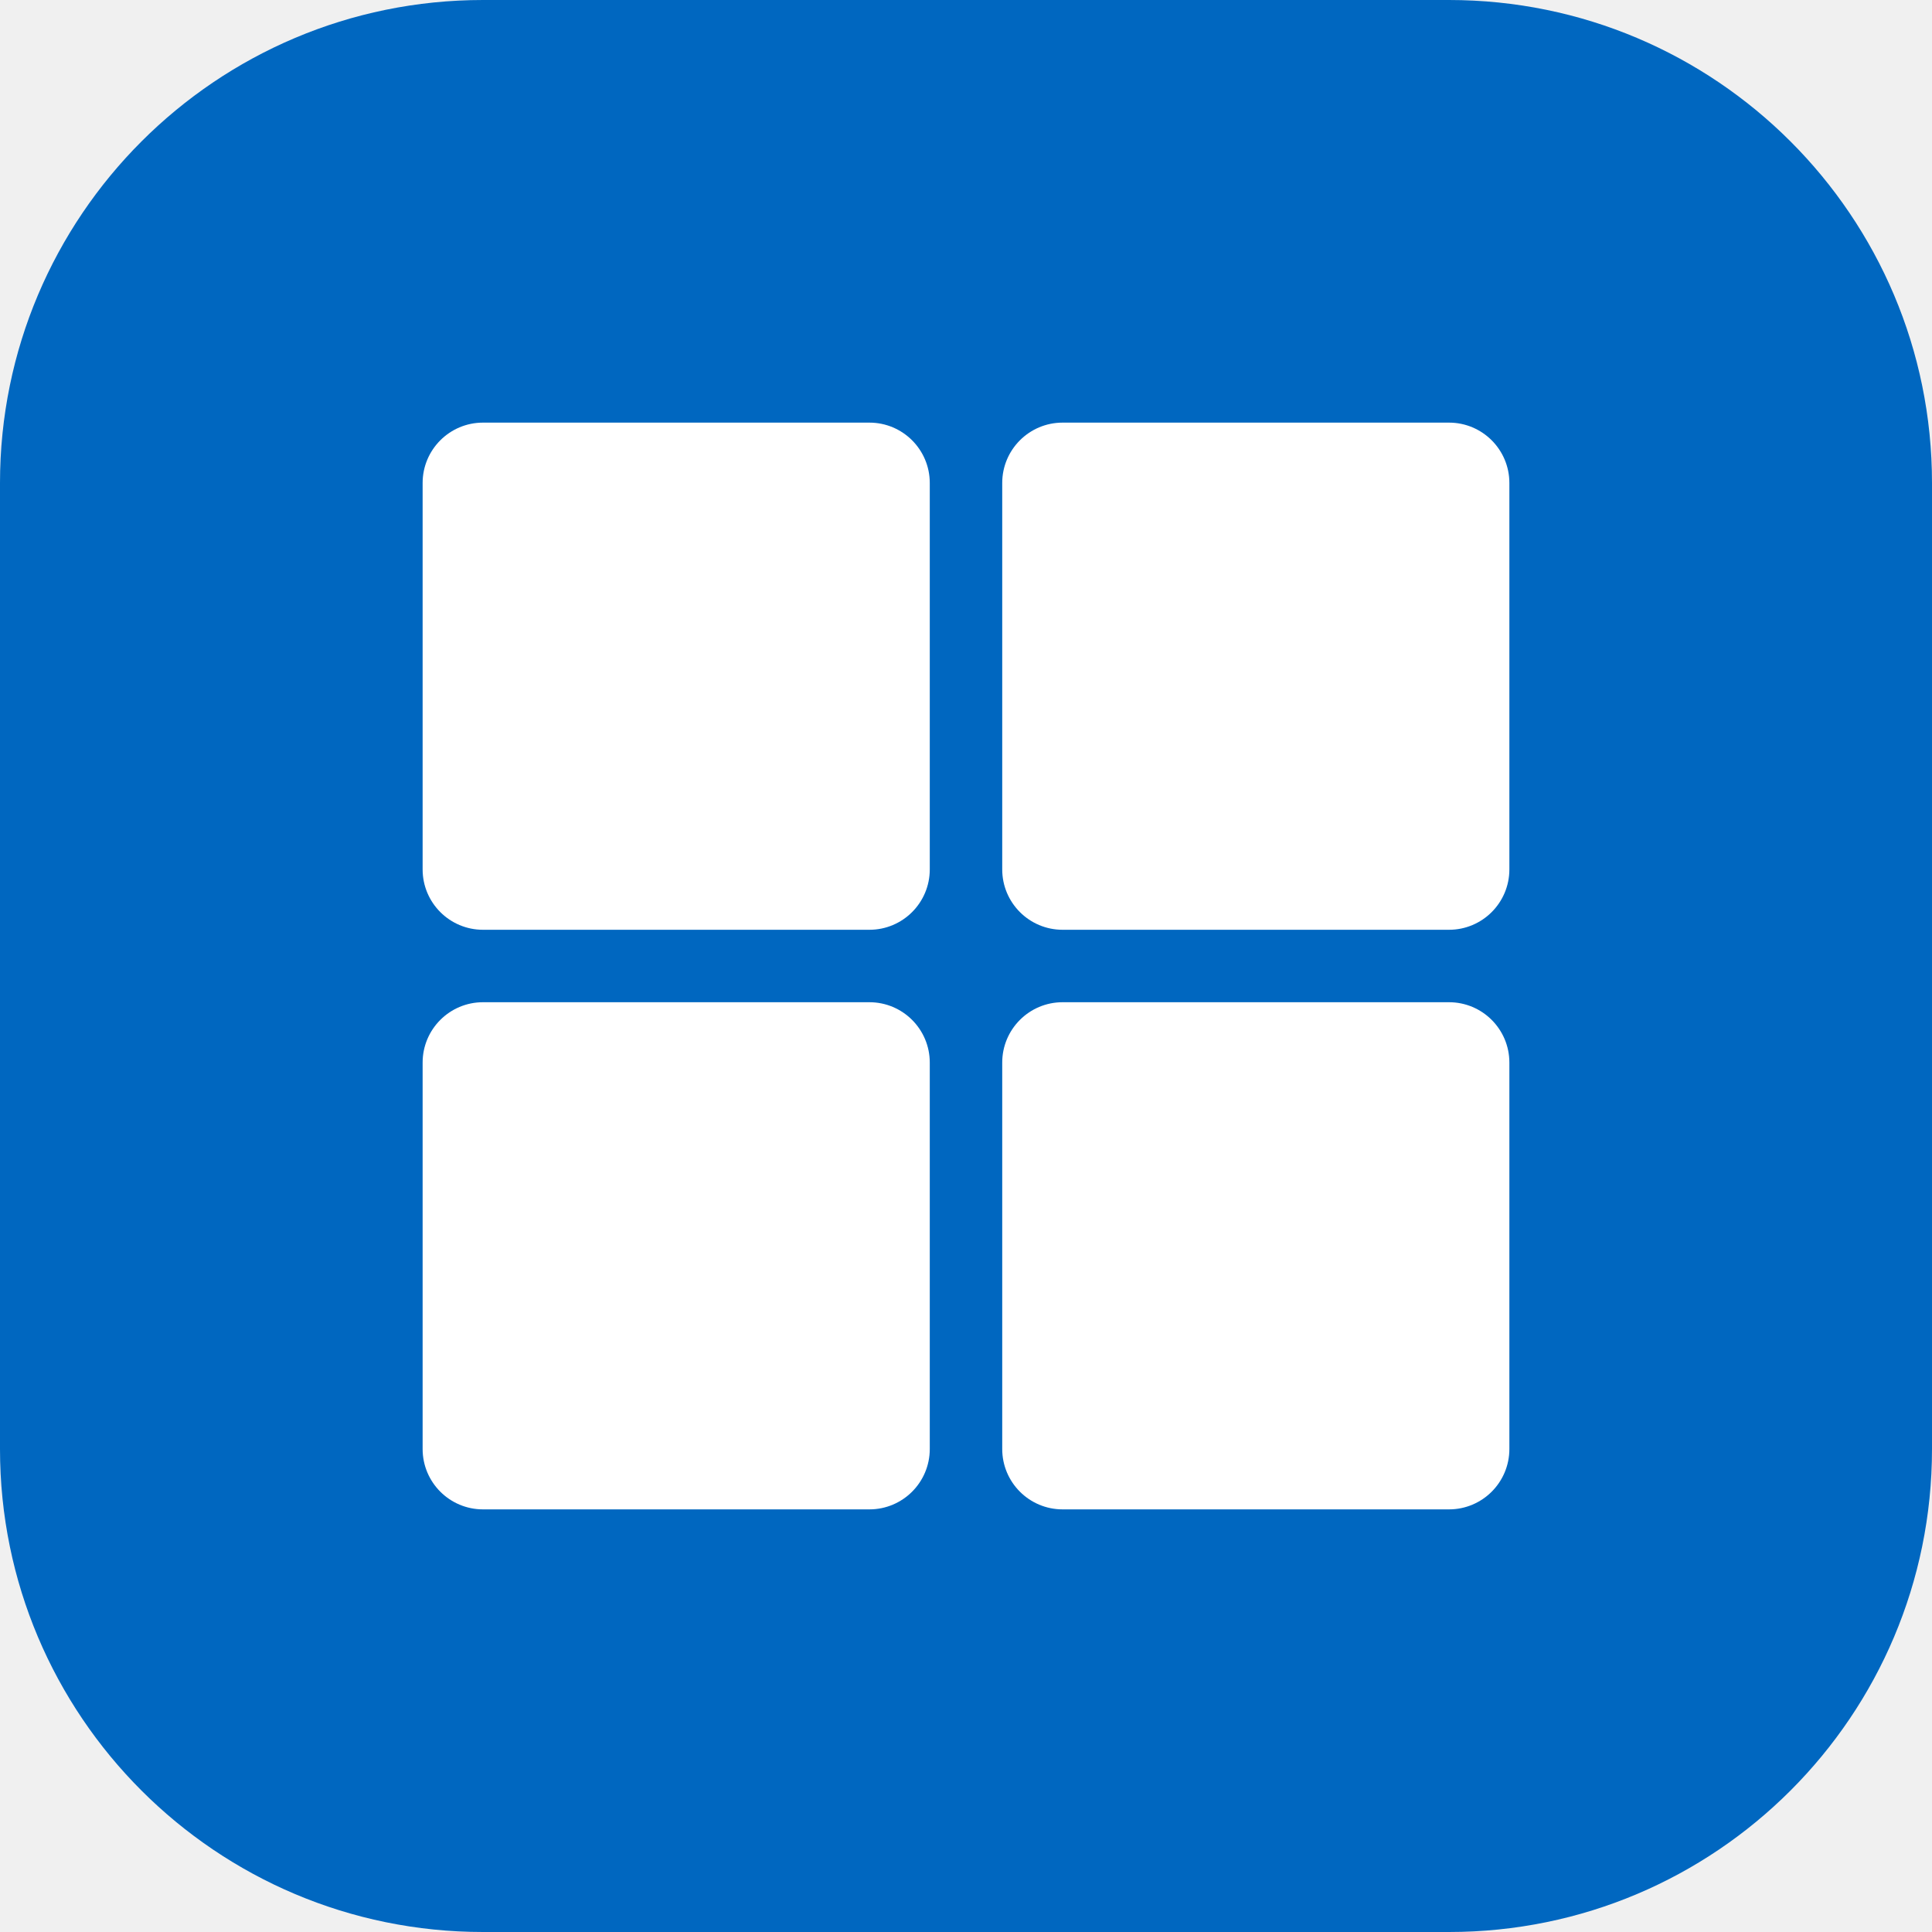
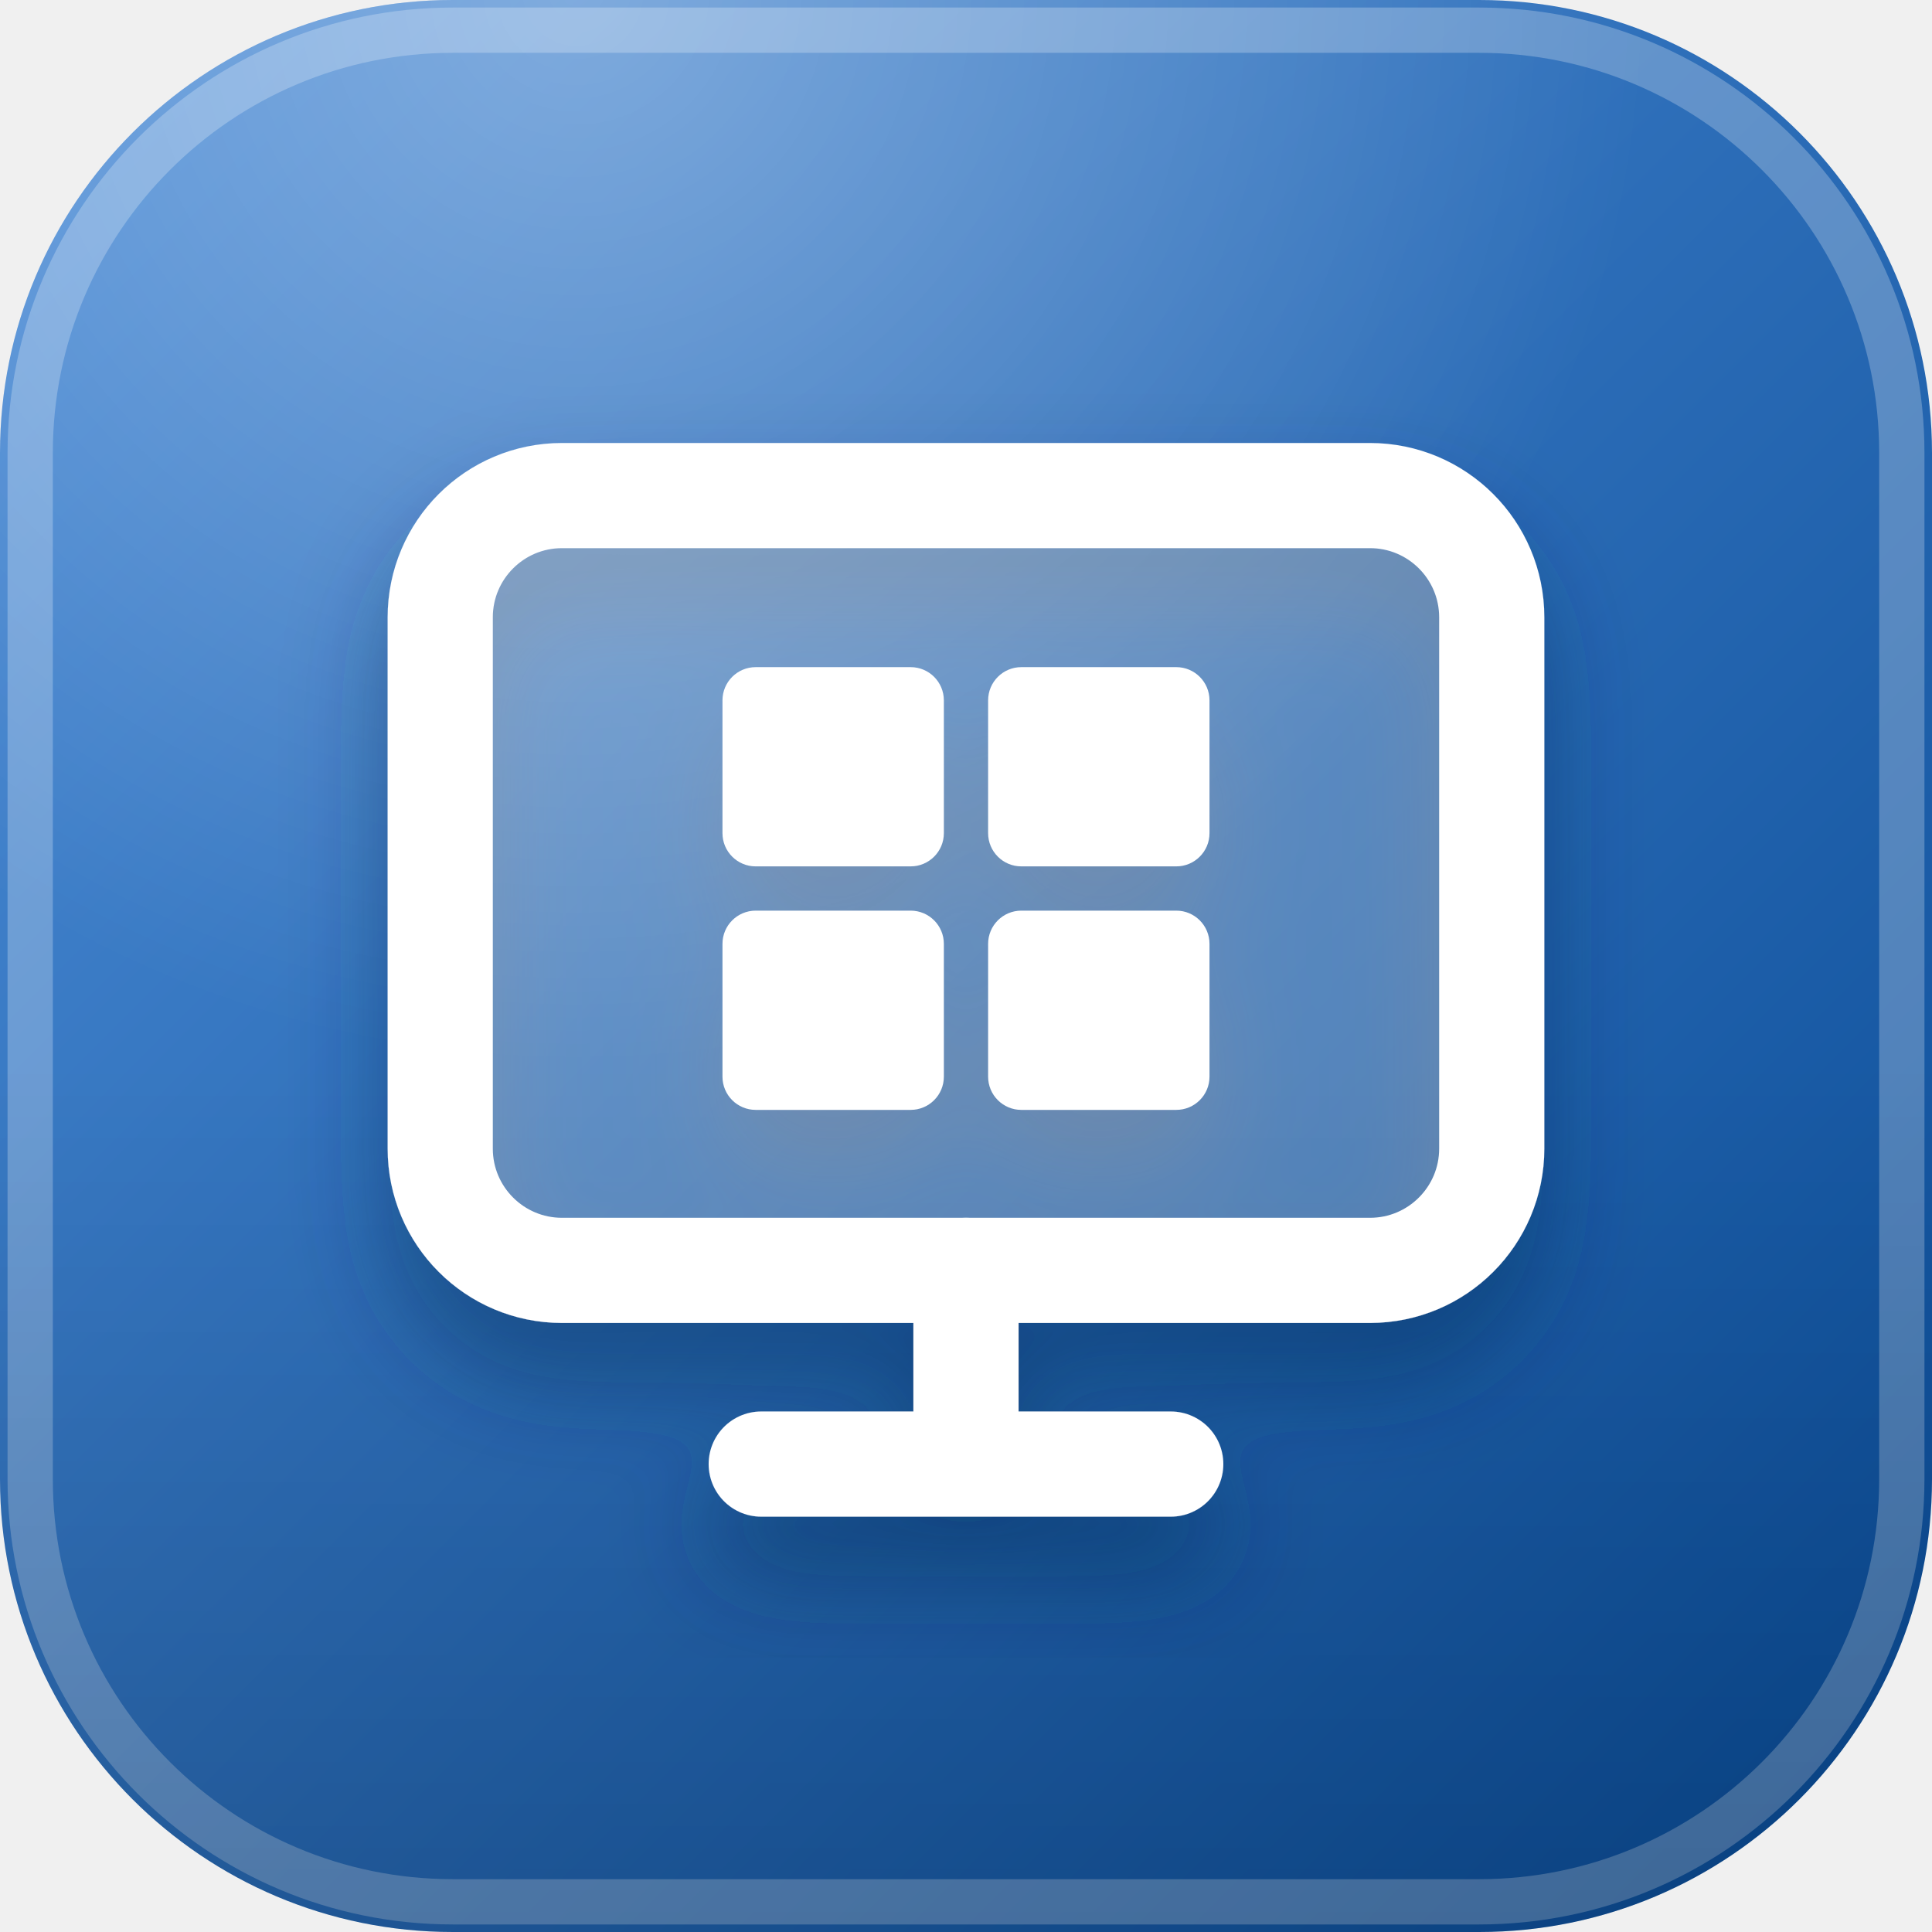
- <svg xmlns="http://www.w3.org/2000/svg" viewBox="0 0 32 32">
-   <rect width="32" height="32" rx="8" fill="#0067c0" />
-   <g fill="#fff">
-     <rect x="7" y="7" width="8.4" height="8.4" rx="1" />
-     <rect x="16.6" y="7" width="8.4" height="8.4" rx="1" />
-     <rect x="7" y="16.6" width="8.4" height="8.4" rx="1" />
-     <rect x="16.6" y="16.6" width="8.4" height="8.4" rx="1" />
+ <svg xmlns="http://www.w3.org/2000/svg" viewBox="0 0 64 64">
+   <defs>
+     <linearGradient id="bwindows" x1="0" y1="0" x2="1" y2="1">
+       <stop offset="0" stop-color="#4e8ed8" />
+       <stop offset="1" stop-color="#074994" />
+     </linearGradient>
+     <linearGradient id="vwindows" x1="0" y1="0" x2="0" y2="1">
+       <stop offset=".55" stop-color="#000" stop-opacity="0" />
+       <stop offset="1" stop-color="#000" stop-opacity=".16" />
+     </linearGradient>
+     <radialGradient id="hwindows" cx=".3" cy="0" r="1">
+       <stop offset="0" stop-color="#fff" stop-opacity=".32" />
+       <stop offset=".55" stop-color="#fff" stop-opacity="0" />
+     </radialGradient>
+     <radialGradient id="ir" cx=".35" cy=".35" r=".8">
+       <stop offset="0" stop-color="#7DD3FC" />
+       <stop offset=".6" stop-color="#22C55E" />
+       <stop offset="1" stop-color="#0E7490" />
+     </radialGradient>
+     <filter id="dwindows" x="-20%" y="-20%" width="140%" height="140%">
+       <feDropShadow dx="0" dy="1.1" stdDeviation=".9" flood-color="#042c5a" flood-opacity=".45" />
+     </filter>
+   </defs>
+   <rect width="64" height="64" rx="15" fill="url(#bwindows)" />
+   <rect width="64" height="64" rx="15" fill="url(#hwindows)" />
+   <rect x="1" y="1" width="62" height="62" rx="14" fill="none" stroke="#fff" stroke-opacity=".25" stroke-width="1.5" />
+   <rect width="64" height="64" rx="15" fill="url(#vwindows)" />
+   <g filter="url(#dwindows)" transform="translate(10 10) scale(1.8333)">
+     <rect x="2.5" y="3.5" width="19" height="14" rx="2.2" fill="#fff" fill-opacity=".2" stroke="#fff" stroke-width="1.9" stroke-linejoin="round" />
+     <path d="M12 17.5v3M8.3 21h7.4" fill="none" stroke="#fff" stroke-width="1.9" stroke-linecap="round" stroke-linejoin="round" />
+     <rect x="7.6" y="6.6" width="4" height="3.6" rx=".6" fill="#fff" />
+     <rect x="12.4" y="6.6" width="4" height="3.6" rx=".6" fill="#fff" />
+     <rect x="7.6" y="11" width="4" height="3.6" rx=".6" fill="#fff" />
+     <rect x="12.4" y="11" width="4" height="3.6" rx=".6" fill="#fff" />
  </g>
</svg>
